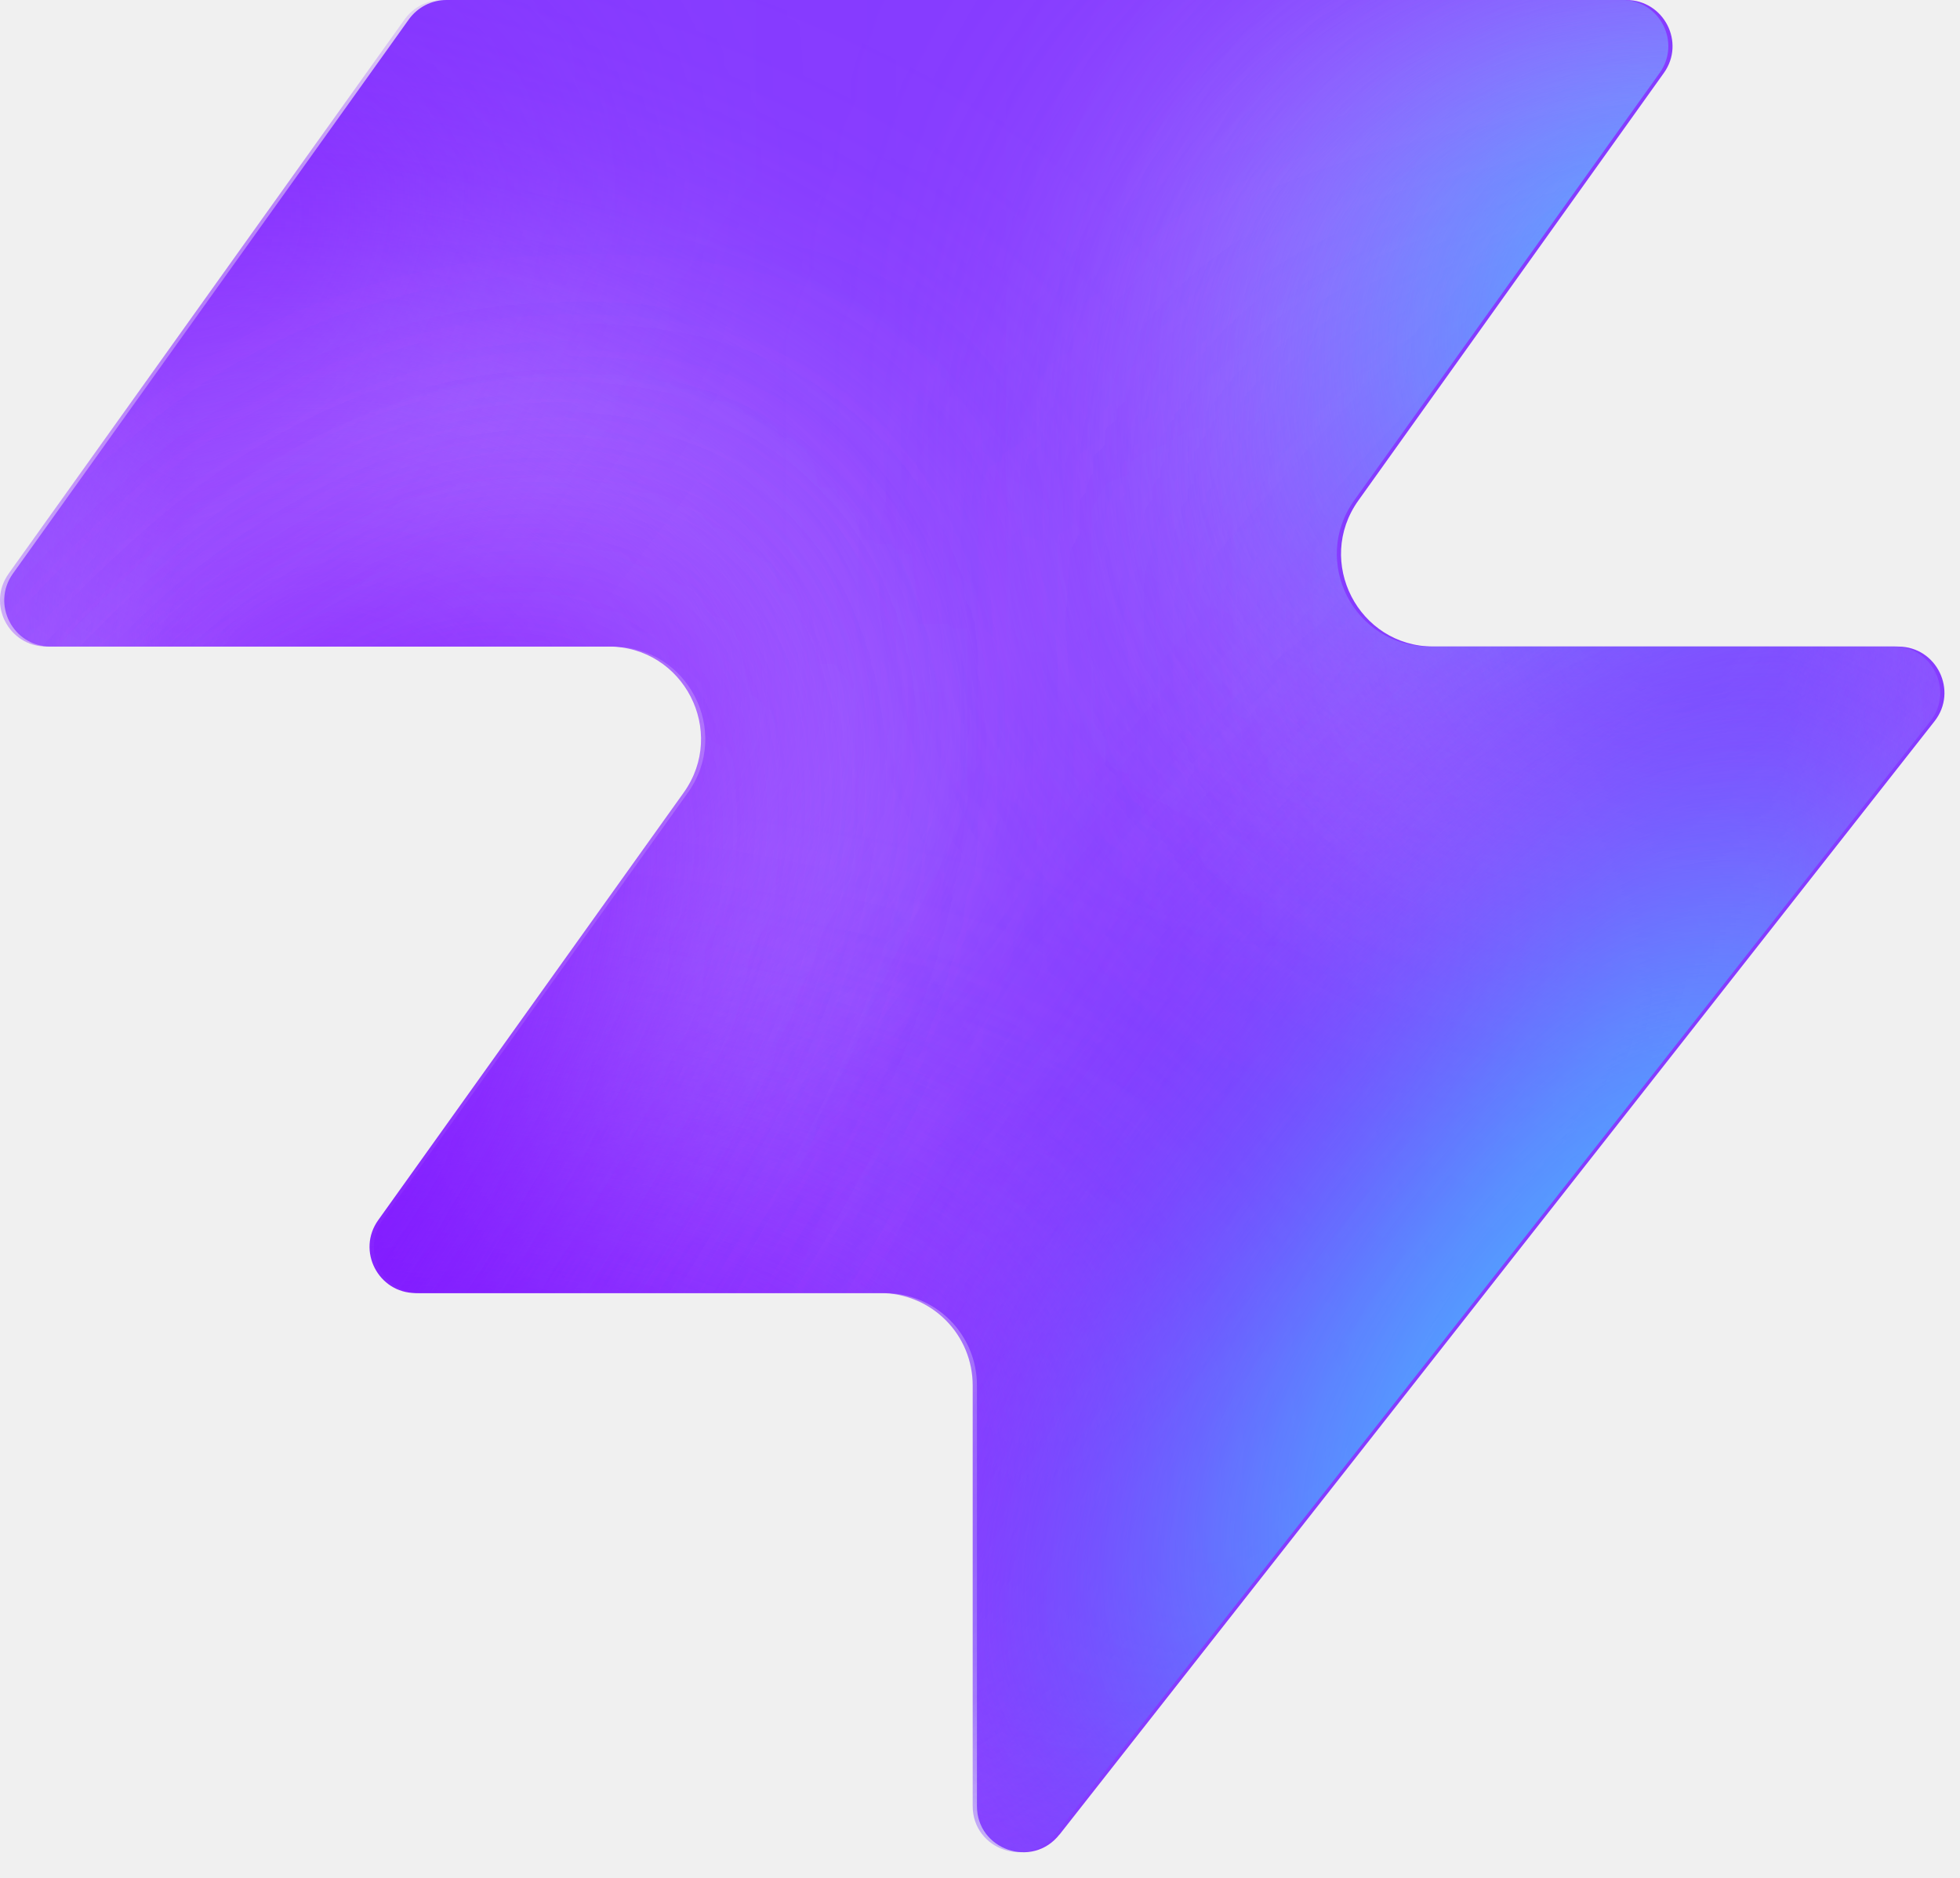
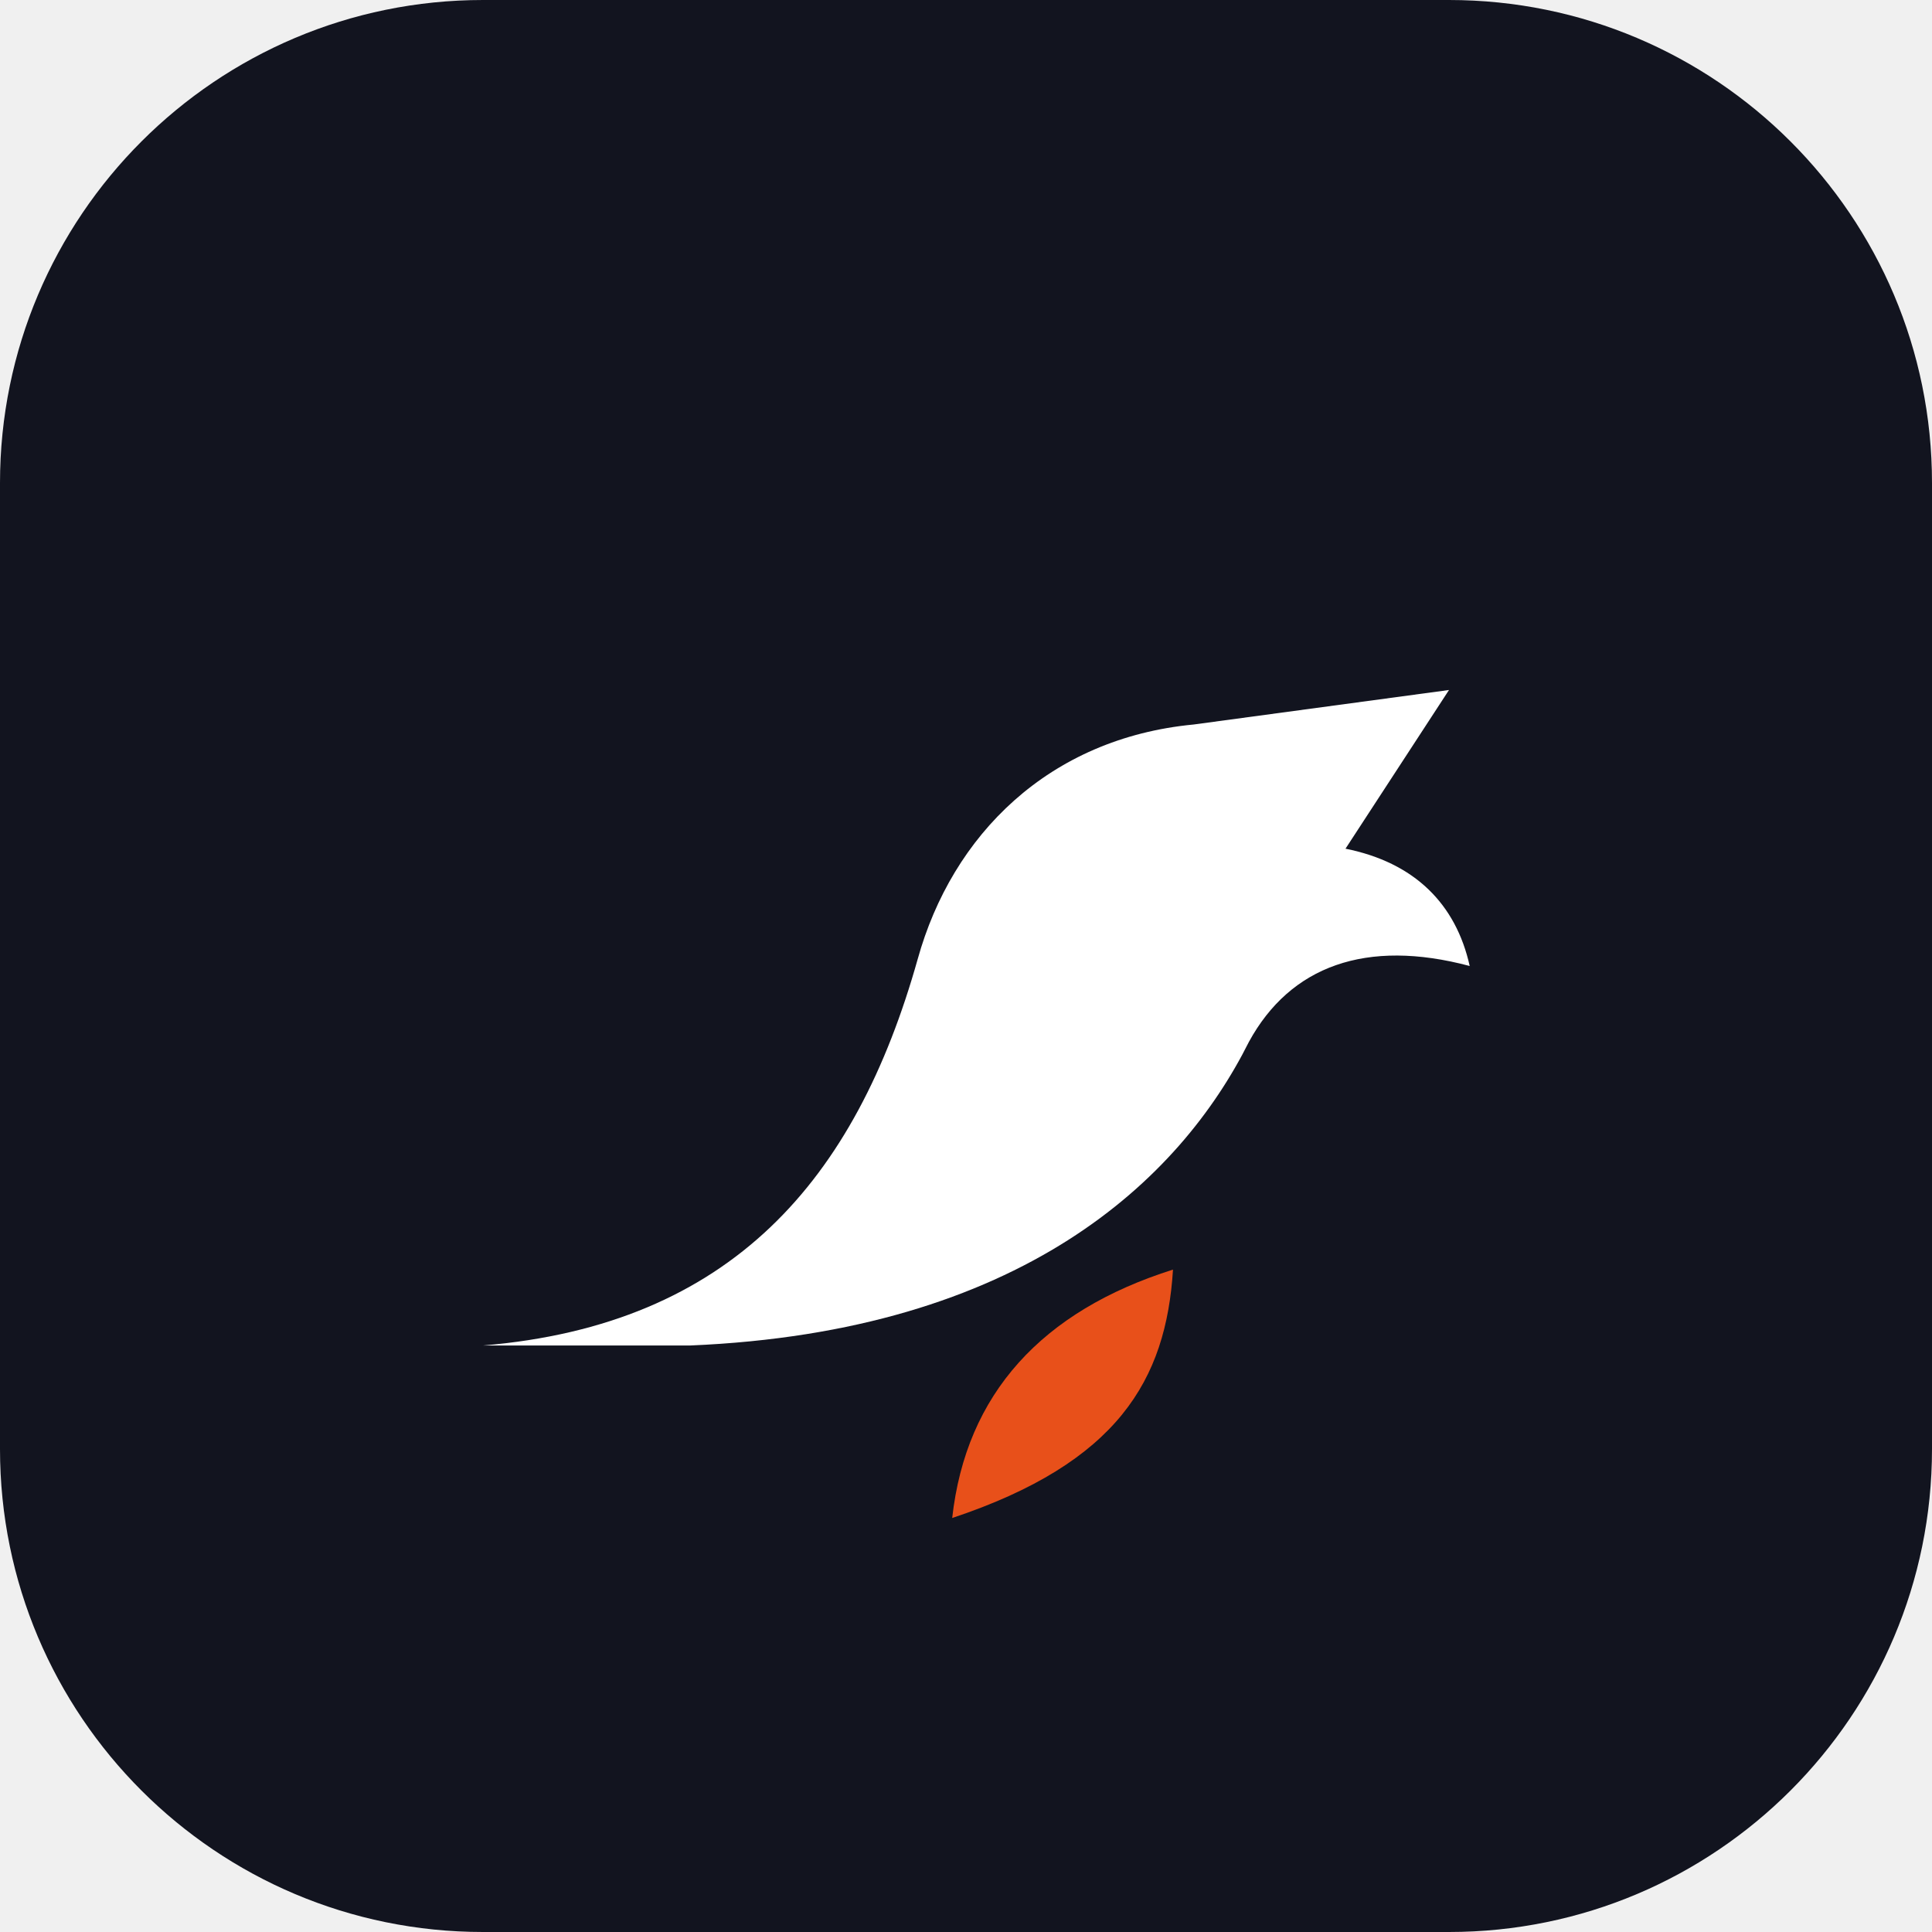
- <svg xmlns="http://www.w3.org/2000/svg" width="48" height="46" fill="none" viewBox="0 0 48 46">
-   <path fill="#863bff" d="M25.946 44.938c-.664.845-2.021.375-2.021-.698V33.937a2.26 2.26 0 0 0-2.262-2.262H10.287c-.92 0-1.456-1.04-.92-1.788l7.48-10.471c1.07-1.497 0-3.578-1.842-3.578H1.237c-.92 0-1.456-1.04-.92-1.788L10.013.474c.214-.297.556-.474.92-.474h28.894c.92 0 1.456 1.04.92 1.788l-7.48 10.471c-1.07 1.498 0 3.579 1.842 3.579h11.377c.943 0 1.473 1.088.89 1.83L25.947 44.94z" style="fill:#863bff;fill:color(display-p3 .525 .23 1);fill-opacity:1" />
-   <mask id="a" width="48" height="46" x="0" y="0" maskUnits="userSpaceOnUse" style="mask-type:alpha">
-     <path fill="#000" d="M25.842 44.938c-.664.844-2.021.375-2.021-.698V33.937a2.26 2.26 0 0 0-2.262-2.262H10.183c-.92 0-1.456-1.04-.92-1.788l7.48-10.471c1.07-1.498 0-3.579-1.842-3.579H1.133c-.92 0-1.456-1.04-.92-1.787L9.91.473c.214-.297.556-.474.92-.474h28.894c.92 0 1.456 1.04.92 1.788l-7.48 10.471c-1.07 1.498 0 3.578 1.842 3.578h11.377c.943 0 1.473 1.088.89 1.832L25.843 44.94z" style="fill:#000;fill-opacity:1" />
-   </mask>
-   <g mask="url(#a)">
-     <g filter="url(#b)">
-       <ellipse cx="5.508" cy="14.704" fill="#ede6ff" rx="5.508" ry="14.704" style="fill:#ede6ff;fill:color(display-p3 .927 .903 1);fill-opacity:1" transform="matrix(.00324 1 1 -.00324 -4.47 31.516)" />
-     </g>
-     <g filter="url(#c)">
-       <ellipse cx="10.399" cy="29.851" fill="#ede6ff" rx="10.399" ry="29.851" style="fill:#ede6ff;fill:color(display-p3 .927 .903 1);fill-opacity:1" transform="matrix(.00324 1 1 -.00324 -39.328 7.883)" />
-     </g>
-     <g filter="url(#d)">
-       <ellipse cx="5.508" cy="30.487" fill="#7e14ff" rx="5.508" ry="30.487" style="fill:#7e14ff;fill:color(display-p3 .492 .077 1);fill-opacity:1" transform="rotate(89.814 -25.913 -14.639)scale(1 -1)" />
-     </g>
-     <g filter="url(#e)">
-       <ellipse cx="5.508" cy="30.599" fill="#7e14ff" rx="5.508" ry="30.599" style="fill:#7e14ff;fill:color(display-p3 .492 .077 1);fill-opacity:1" transform="rotate(89.814 -32.644 -3.334)scale(1 -1)" />
-     </g>
-     <g filter="url(#f)">
-       <ellipse cx="5.508" cy="30.599" fill="#7e14ff" rx="5.508" ry="30.599" style="fill:#7e14ff;fill:color(display-p3 .492 .077 1);fill-opacity:1" transform="matrix(.00324 1 1 -.00324 -34.34 30.47)" />
-     </g>
-     <g filter="url(#g)">
-       <ellipse cx="14.072" cy="22.078" fill="#ede6ff" rx="14.072" ry="22.078" style="fill:#ede6ff;fill:color(display-p3 .927 .903 1);fill-opacity:1" transform="rotate(93.35 24.506 48.493)scale(-1 1)" />
-     </g>
-     <g filter="url(#h)">
-       <ellipse cx="3.47" cy="21.501" fill="#7e14ff" rx="3.47" ry="21.501" style="fill:#7e14ff;fill:color(display-p3 .492 .077 1);fill-opacity:1" transform="rotate(89.009 28.708 47.59)scale(-1 1)" />
-     </g>
-     <g filter="url(#i)">
-       <ellipse cx="3.47" cy="21.501" fill="#7e14ff" rx="3.47" ry="21.501" style="fill:#7e14ff;fill:color(display-p3 .492 .077 1);fill-opacity:1" transform="rotate(89.009 28.708 47.59)scale(-1 1)" />
-     </g>
-     <g filter="url(#j)">
-       <ellipse cx=".387" cy="8.972" fill="#7e14ff" rx="4.407" ry="29.108" style="fill:#7e14ff;fill:color(display-p3 .492 .077 1);fill-opacity:1" transform="rotate(39.51 .387 8.972)" />
-     </g>
-     <g filter="url(#k)">
-       <ellipse cx="47.523" cy="-6.092" fill="#7e14ff" rx="4.407" ry="29.108" style="fill:#7e14ff;fill:color(display-p3 .492 .077 1);fill-opacity:1" transform="rotate(37.892 47.523 -6.092)" />
-     </g>
-     <g filter="url(#l)">
-       <ellipse cx="41.412" cy="6.333" fill="#47bfff" rx="5.971" ry="9.665" style="fill:#47bfff;fill:color(display-p3 .28 .748 1);fill-opacity:1" transform="rotate(37.892 41.412 6.333)" />
-     </g>
-     <g filter="url(#m)">
-       <ellipse cx="-1.879" cy="38.332" fill="#7e14ff" rx="4.407" ry="29.108" style="fill:#7e14ff;fill:color(display-p3 .492 .077 1);fill-opacity:1" transform="rotate(37.892 -1.88 38.332)" />
-     </g>
-     <g filter="url(#n)">
-       <ellipse cx="-1.879" cy="38.332" fill="#7e14ff" rx="4.407" ry="29.108" style="fill:#7e14ff;fill:color(display-p3 .492 .077 1);fill-opacity:1" transform="rotate(37.892 -1.88 38.332)" />
-     </g>
-     <g filter="url(#o)">
-       <ellipse cx="35.651" cy="29.907" fill="#7e14ff" rx="4.407" ry="29.108" style="fill:#7e14ff;fill:color(display-p3 .492 .077 1);fill-opacity:1" transform="rotate(37.892 35.651 29.907)" />
-     </g>
-     <g filter="url(#p)">
-       <ellipse cx="38.418" cy="32.4" fill="#47bfff" rx="5.971" ry="15.297" style="fill:#47bfff;fill:color(display-p3 .28 .748 1);fill-opacity:1" transform="rotate(37.892 38.418 32.4)" />
-     </g>
-   </g>
-   <defs>
-     <filter id="b" width="60.045" height="41.654" x="-19.77" y="16.149" color-interpolation-filters="sRGB" filterUnits="userSpaceOnUse">
-       <feFlood flood-opacity="0" result="BackgroundImageFix" />
-       <feBlend in="SourceGraphic" in2="BackgroundImageFix" result="shape" />
-       <feGaussianBlur result="effect1_foregroundBlur_2002_17158" stdDeviation="7.659" />
-     </filter>
-     <filter id="c" width="90.34" height="51.437" x="-54.613" y="-7.533" color-interpolation-filters="sRGB" filterUnits="userSpaceOnUse">
-       <feFlood flood-opacity="0" result="BackgroundImageFix" />
-       <feBlend in="SourceGraphic" in2="BackgroundImageFix" result="shape" />
-       <feGaussianBlur result="effect1_foregroundBlur_2002_17158" stdDeviation="7.659" />
-     </filter>
-     <filter id="d" width="79.355" height="29.4" x="-49.64" y="2.03" color-interpolation-filters="sRGB" filterUnits="userSpaceOnUse">
-       <feFlood flood-opacity="0" result="BackgroundImageFix" />
-       <feBlend in="SourceGraphic" in2="BackgroundImageFix" result="shape" />
-       <feGaussianBlur result="effect1_foregroundBlur_2002_17158" stdDeviation="4.596" />
-     </filter>
-     <filter id="e" width="79.579" height="29.4" x="-45.045" y="20.029" color-interpolation-filters="sRGB" filterUnits="userSpaceOnUse">
-       <feFlood flood-opacity="0" result="BackgroundImageFix" />
-       <feBlend in="SourceGraphic" in2="BackgroundImageFix" result="shape" />
-       <feGaussianBlur result="effect1_foregroundBlur_2002_17158" stdDeviation="4.596" />
-     </filter>
-     <filter id="f" width="79.579" height="29.4" x="-43.513" y="21.178" color-interpolation-filters="sRGB" filterUnits="userSpaceOnUse">
-       <feFlood flood-opacity="0" result="BackgroundImageFix" />
-       <feBlend in="SourceGraphic" in2="BackgroundImageFix" result="shape" />
-       <feGaussianBlur result="effect1_foregroundBlur_2002_17158" stdDeviation="4.596" />
-     </filter>
-     <filter id="g" width="74.749" height="58.852" x="15.756" y="-17.901" color-interpolation-filters="sRGB" filterUnits="userSpaceOnUse">
-       <feFlood flood-opacity="0" result="BackgroundImageFix" />
-       <feBlend in="SourceGraphic" in2="BackgroundImageFix" result="shape" />
-       <feGaussianBlur result="effect1_foregroundBlur_2002_17158" stdDeviation="7.659" />
-     </filter>
-     <filter id="h" width="61.377" height="25.362" x="23.548" y="2.284" color-interpolation-filters="sRGB" filterUnits="userSpaceOnUse">
-       <feFlood flood-opacity="0" result="BackgroundImageFix" />
-       <feBlend in="SourceGraphic" in2="BackgroundImageFix" result="shape" />
-       <feGaussianBlur result="effect1_foregroundBlur_2002_17158" stdDeviation="4.596" />
-     </filter>
-     <filter id="i" width="61.377" height="25.362" x="23.548" y="2.284" color-interpolation-filters="sRGB" filterUnits="userSpaceOnUse">
-       <feFlood flood-opacity="0" result="BackgroundImageFix" />
-       <feBlend in="SourceGraphic" in2="BackgroundImageFix" result="shape" />
-       <feGaussianBlur result="effect1_foregroundBlur_2002_17158" stdDeviation="4.596" />
-     </filter>
-     <filter id="j" width="56.045" height="63.649" x="-27.636" y="-22.853" color-interpolation-filters="sRGB" filterUnits="userSpaceOnUse">
-       <feFlood flood-opacity="0" result="BackgroundImageFix" />
-       <feBlend in="SourceGraphic" in2="BackgroundImageFix" result="shape" />
-       <feGaussianBlur result="effect1_foregroundBlur_2002_17158" stdDeviation="4.596" />
-     </filter>
-     <filter id="k" width="54.814" height="64.646" x="20.116" y="-38.415" color-interpolation-filters="sRGB" filterUnits="userSpaceOnUse">
-       <feFlood flood-opacity="0" result="BackgroundImageFix" />
-       <feBlend in="SourceGraphic" in2="BackgroundImageFix" result="shape" />
-       <feGaussianBlur result="effect1_foregroundBlur_2002_17158" stdDeviation="4.596" />
-     </filter>
-     <filter id="l" width="33.541" height="35.313" x="24.641" y="-11.323" color-interpolation-filters="sRGB" filterUnits="userSpaceOnUse">
-       <feFlood flood-opacity="0" result="BackgroundImageFix" />
-       <feBlend in="SourceGraphic" in2="BackgroundImageFix" result="shape" />
-       <feGaussianBlur result="effect1_foregroundBlur_2002_17158" stdDeviation="4.596" />
-     </filter>
-     <filter id="m" width="54.814" height="64.646" x="-29.286" y="6.009" color-interpolation-filters="sRGB" filterUnits="userSpaceOnUse">
-       <feFlood flood-opacity="0" result="BackgroundImageFix" />
-       <feBlend in="SourceGraphic" in2="BackgroundImageFix" result="shape" />
-       <feGaussianBlur result="effect1_foregroundBlur_2002_17158" stdDeviation="4.596" />
-     </filter>
-     <filter id="n" width="54.814" height="64.646" x="-29.286" y="6.009" color-interpolation-filters="sRGB" filterUnits="userSpaceOnUse">
-       <feFlood flood-opacity="0" result="BackgroundImageFix" />
-       <feBlend in="SourceGraphic" in2="BackgroundImageFix" result="shape" />
-       <feGaussianBlur result="effect1_foregroundBlur_2002_17158" stdDeviation="4.596" />
-     </filter>
-     <filter id="o" width="54.814" height="64.646" x="8.244" y="-2.416" color-interpolation-filters="sRGB" filterUnits="userSpaceOnUse">
-       <feFlood flood-opacity="0" result="BackgroundImageFix" />
-       <feBlend in="SourceGraphic" in2="BackgroundImageFix" result="shape" />
-       <feGaussianBlur result="effect1_foregroundBlur_2002_17158" stdDeviation="4.596" />
-     </filter>
-     <filter id="p" width="39.409" height="43.623" x="18.713" y="10.588" color-interpolation-filters="sRGB" filterUnits="userSpaceOnUse">
-       <feFlood flood-opacity="0" result="BackgroundImageFix" />
-       <feBlend in="SourceGraphic" in2="BackgroundImageFix" result="shape" />
-       <feGaussianBlur result="effect1_foregroundBlur_2002_17158" stdDeviation="4.596" />
-     </filter>
-   </defs>
+ <svg xmlns="http://www.w3.org/2000/svg" width="64" height="64" viewBox="0 0 28 28">
+   <rect width="28" height="28" rx="7" fill="#12141f" />
+   <path d="M7 19.5c3.6-.3 5.4-2.4 6.3-5.6.5-1.8 1.9-3.2 4-3.4L21 10l-1.5 2.3c1 .2 1.6.8 1.8 1.7-1.5-.4-2.6 0-3.2 1.1-1 2-3.3 4.2-8.1 4.4z" fill="#fff" />
+   <path d="M13.8 22c.2-1.8 1.3-3 3.2-3.6-.1 1.6-.8 2.8-3.2 3.6z" fill="#e8501a" />
</svg>
